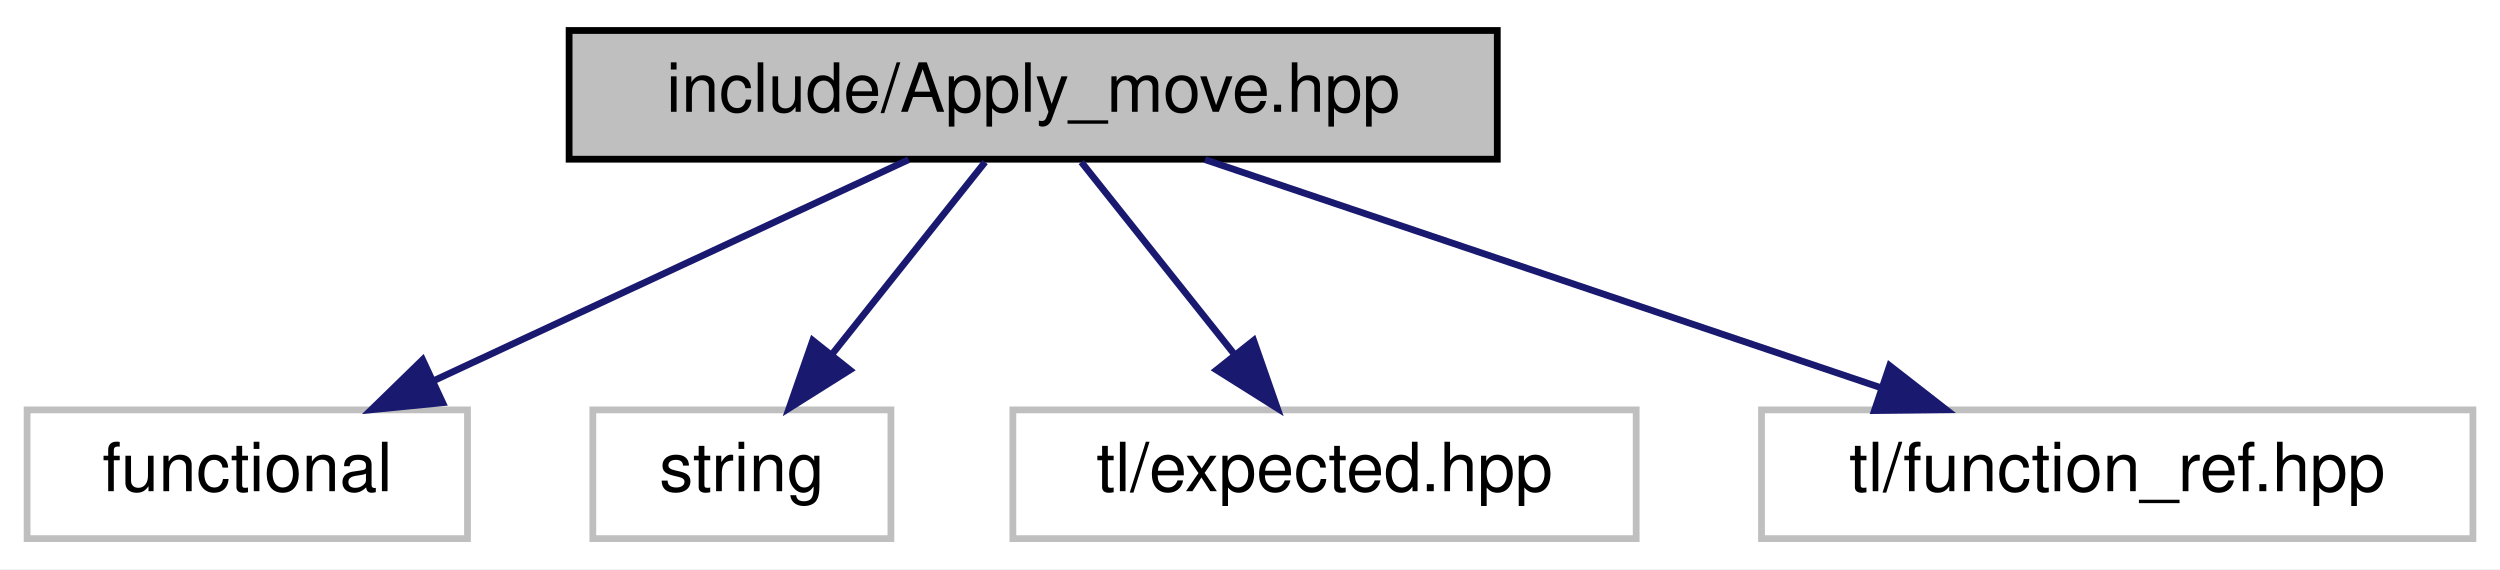
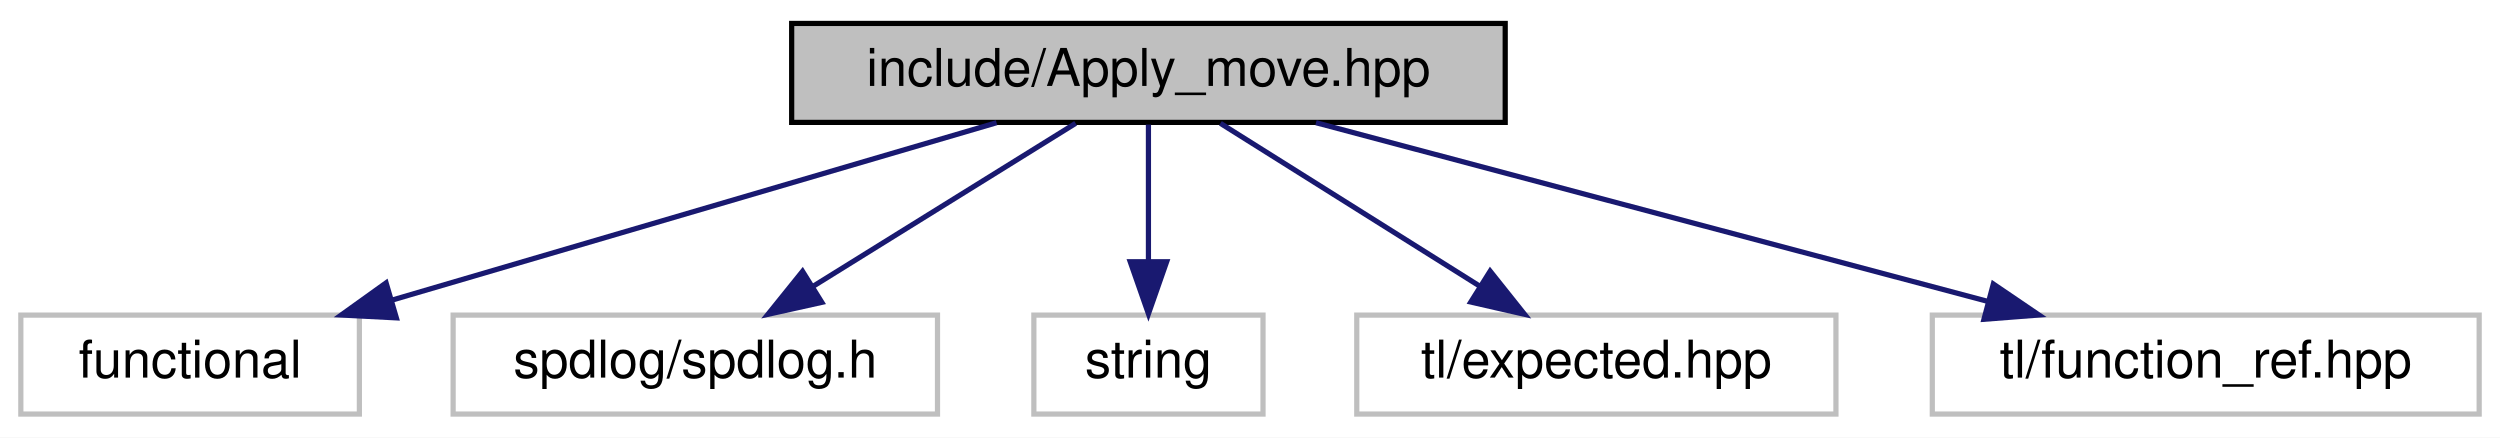
- <svg xmlns="http://www.w3.org/2000/svg" xmlns:xlink="http://www.w3.org/1999/xlink" width="369pt" height="84pt" viewBox="0.00 0.00 369.00 84.00">
+ <svg xmlns="http://www.w3.org/2000/svg" xmlns:xlink="http://www.w3.org/1999/xlink" width="480pt" height="84pt" viewBox="0.00 0.00 480.00 84.00">
  <g id="graph0" class="graph" transform="scale(1 1) rotate(0) translate(4 80)">
-     <polygon fill="white" stroke="transparent" points="-4,4 -4,-80 365,-80 365,4 -4,4" />
+     <polygon fill="white" stroke="transparent" points="-4,4 -4,-80 476,-80 476,4 -4,4" />
    <g id="node1" class="node">
      <g id="a_node1">
        <a xlink:title="Apply Pachner moves to foliated Delaunay triangulations.">
-           <polygon fill="#bfbfbf" stroke="black" points="80,-56.5 80,-75.5 217,-75.5 217,-56.5 80,-56.5" />
-           <text text-anchor="middle" x="148.5" y="-63.5" font-family="Helvetica,sans-Serif" font-size="10.00">include/Apply_move.hpp</text>
+           <polygon fill="#bfbfbf" stroke="black" points="148,-56.5 148,-75.5 285,-75.5 285,-56.5 148,-56.5" />
+           <text text-anchor="middle" x="216.5" y="-63.5" font-family="Helvetica,sans-Serif" font-size="10.00">include/Apply_move.hpp</text>
        </a>
      </g>
    </g>
    <g id="node2" class="node">
      <g id="a_node2">
        <a xlink:title=" ">
          <polygon fill="white" stroke="#bfbfbf" points="0,-0.5 0,-19.5 65,-19.5 65,-0.5 0,-0.5" />
          <text text-anchor="middle" x="32.5" y="-7.5" font-family="Helvetica,sans-Serif" font-size="10.00">functional</text>
        </a>
      </g>
    </g>
    <g id="edge1" class="edge">
-       <path fill="none" stroke="midnightblue" d="M130.12,-56.44C111.28,-47.68 81.77,-33.94 60.12,-23.86" />
-       <polygon fill="midnightblue" stroke="midnightblue" points="61.34,-20.56 50.79,-19.52 58.38,-26.91 61.34,-20.56" />
+       <path fill="none" stroke="midnightblue" d="M187.34,-56.44C155.99,-47.24 105.97,-32.56 71.3,-22.39" />
+       <polygon fill="midnightblue" stroke="midnightblue" points="72.1,-18.97 61.52,-19.52 70.13,-25.69 72.1,-18.97" />
    </g>
    <g id="node3" class="node">
      <g id="a_node3">
        <a xlink:title=" ">
-           <polygon fill="white" stroke="#bfbfbf" points="83.5,-0.5 83.5,-19.5 127.5,-19.5 127.5,-0.5 83.5,-0.5" />
-           <text text-anchor="middle" x="105.5" y="-7.5" font-family="Helvetica,sans-Serif" font-size="10.00">string</text>
+           <polygon fill="white" stroke="#bfbfbf" points="83,-0.5 83,-19.5 176,-19.5 176,-0.5 83,-0.5" />
+           <text text-anchor="middle" x="129.5" y="-7.5" font-family="Helvetica,sans-Serif" font-size="10.00">spdlog/spdlog.h</text>
        </a>
      </g>
    </g>
    <g id="edge2" class="edge">
-       <path fill="none" stroke="midnightblue" d="M141.4,-56.08C135.26,-48.38 126.23,-37.03 118.76,-27.65" />
-       <polygon fill="midnightblue" stroke="midnightblue" points="121.44,-25.39 112.47,-19.75 115.96,-29.75 121.44,-25.39" />
+       <path fill="none" stroke="midnightblue" d="M202.52,-56.32C188.95,-47.9 168.12,-34.97 152.18,-25.07" />
+       <polygon fill="midnightblue" stroke="midnightblue" points="153.79,-21.95 143.44,-19.65 150.09,-27.9 153.79,-21.95" />
    </g>
    <g id="node4" class="node">
      <g id="a_node4">
        <a xlink:title=" ">
-           <polygon fill="white" stroke="#bfbfbf" points="145.5,-0.5 145.5,-19.5 237.5,-19.5 237.5,-0.5 145.5,-0.5" />
-           <text text-anchor="middle" x="191.5" y="-7.5" font-family="Helvetica,sans-Serif" font-size="10.00">tl/expected.hpp</text>
+           <polygon fill="white" stroke="#bfbfbf" points="194.5,-0.5 194.5,-19.5 238.5,-19.5 238.5,-0.5 194.5,-0.5" />
+           <text text-anchor="middle" x="216.5" y="-7.5" font-family="Helvetica,sans-Serif" font-size="10.00">string</text>
        </a>
      </g>
    </g>
    <g id="edge3" class="edge">
-       <path fill="none" stroke="midnightblue" d="M155.6,-56.08C161.74,-48.38 170.77,-37.03 178.24,-27.65" />
-       <polygon fill="midnightblue" stroke="midnightblue" points="181.04,-29.75 184.53,-19.75 175.56,-25.39 181.04,-29.75" />
+       <path fill="none" stroke="midnightblue" d="M216.5,-56.08C216.5,-49.01 216.5,-38.86 216.5,-29.99" />
+       <polygon fill="midnightblue" stroke="midnightblue" points="220,-29.75 216.5,-19.75 213,-29.75 220,-29.75" />
    </g>
    <g id="node5" class="node">
      <g id="a_node5">
        <a xlink:title=" ">
-           <polygon fill="white" stroke="#bfbfbf" points="256,-0.5 256,-19.5 361,-19.5 361,-0.5 256,-0.5" />
-           <text text-anchor="middle" x="308.5" y="-7.5" font-family="Helvetica,sans-Serif" font-size="10.00">tl/function_ref.hpp</text>
+           <polygon fill="white" stroke="#bfbfbf" points="256.5,-0.5 256.5,-19.5 348.5,-19.5 348.5,-0.5 256.5,-0.5" />
+           <text text-anchor="middle" x="302.5" y="-7.5" font-family="Helvetica,sans-Serif" font-size="10.00">tl/expected.hpp</text>
        </a>
      </g>
    </g>
    <g id="edge4" class="edge">
-       <path fill="none" stroke="midnightblue" d="M173.85,-56.44C200.77,-47.36 243.5,-32.94 273.59,-22.78" />
-       <polygon fill="midnightblue" stroke="midnightblue" points="274.91,-26.03 283.27,-19.52 272.67,-19.4 274.91,-26.03" />
+       <path fill="none" stroke="midnightblue" d="M230.32,-56.32C243.73,-47.9 264.32,-34.97 280.09,-25.07" />
+       <polygon fill="midnightblue" stroke="midnightblue" points="282.11,-27.94 288.72,-19.65 278.39,-22.01 282.11,-27.94" />
+     </g>
+     <g id="node6" class="node">
+       <g id="a_node6">
+         <a xlink:title=" ">
+           <polygon fill="white" stroke="#bfbfbf" points="367,-0.5 367,-19.5 472,-19.5 472,-0.5 367,-0.5" />
+           <text text-anchor="middle" x="419.5" y="-7.5" font-family="Helvetica,sans-Serif" font-size="10.00">tl/function_ref.hpp</text>
+         </a>
+       </g>
+     </g>
+     <g id="edge5" class="edge">
+       <path fill="none" stroke="midnightblue" d="M248.67,-56.44C283.56,-47.16 339.39,-32.31 377.67,-22.13" />
+       <polygon fill="midnightblue" stroke="midnightblue" points="378.72,-25.47 387.48,-19.52 376.92,-18.7 378.72,-25.47" />
    </g>
  </g>
</svg>
